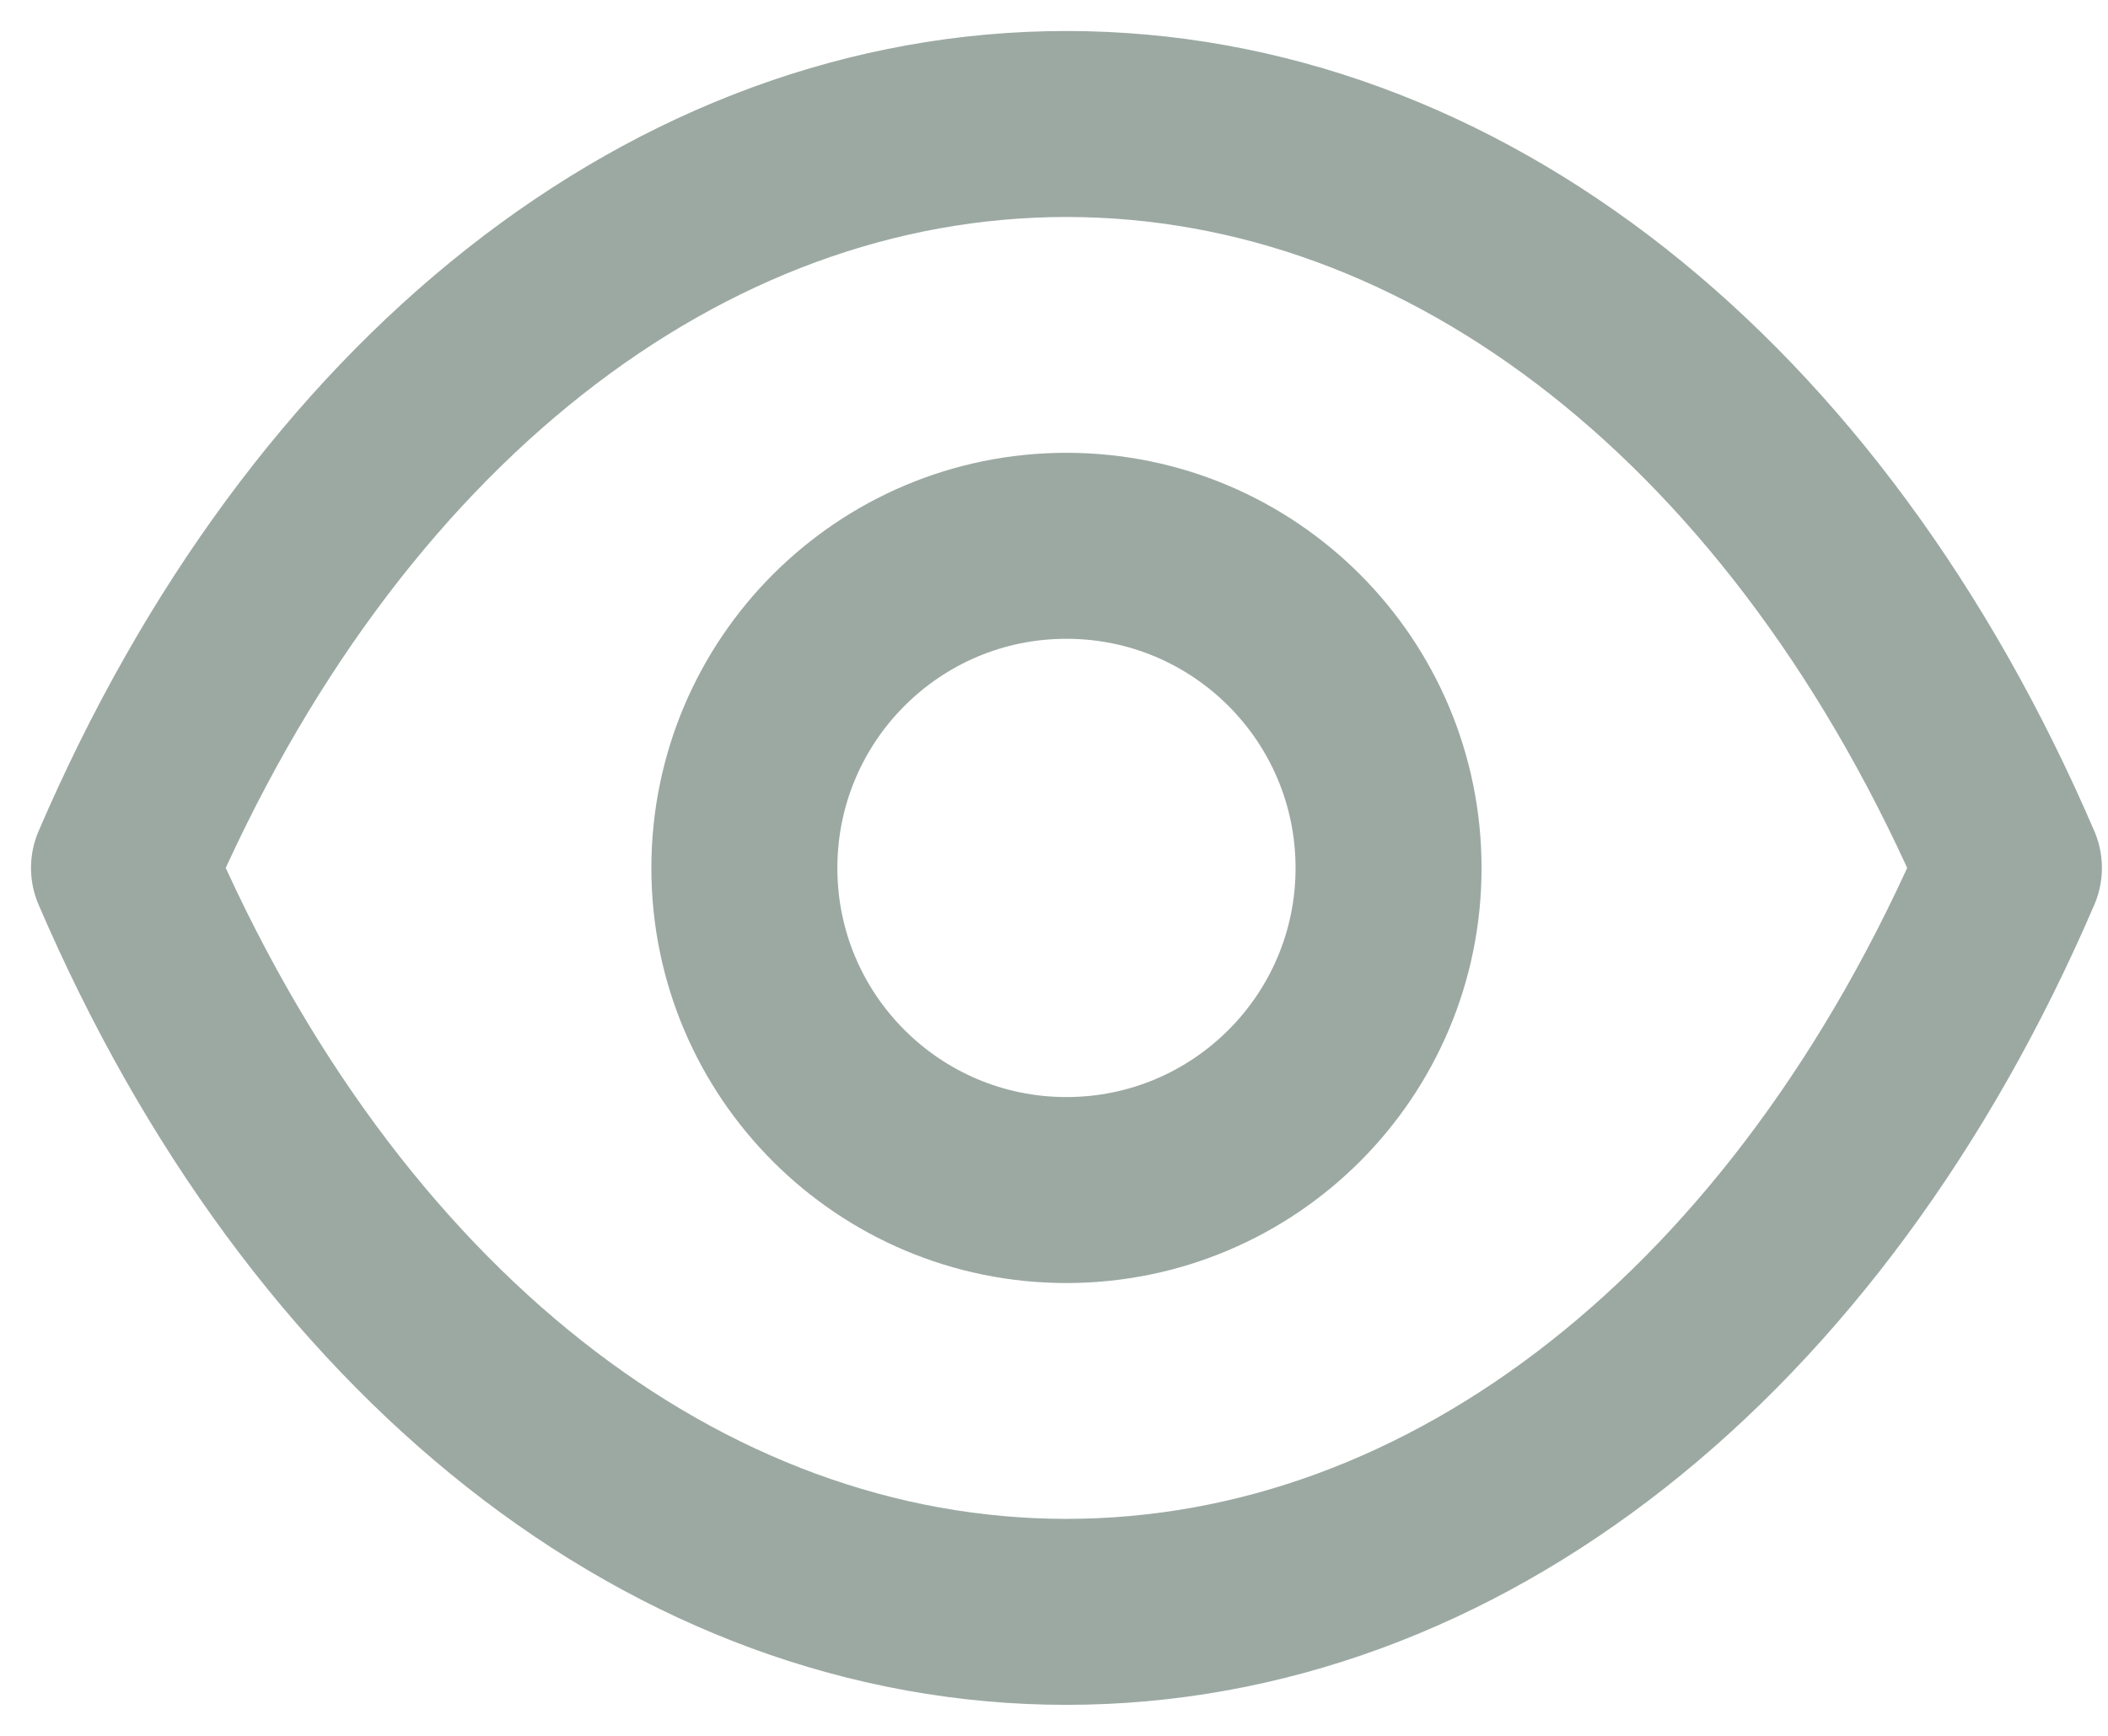
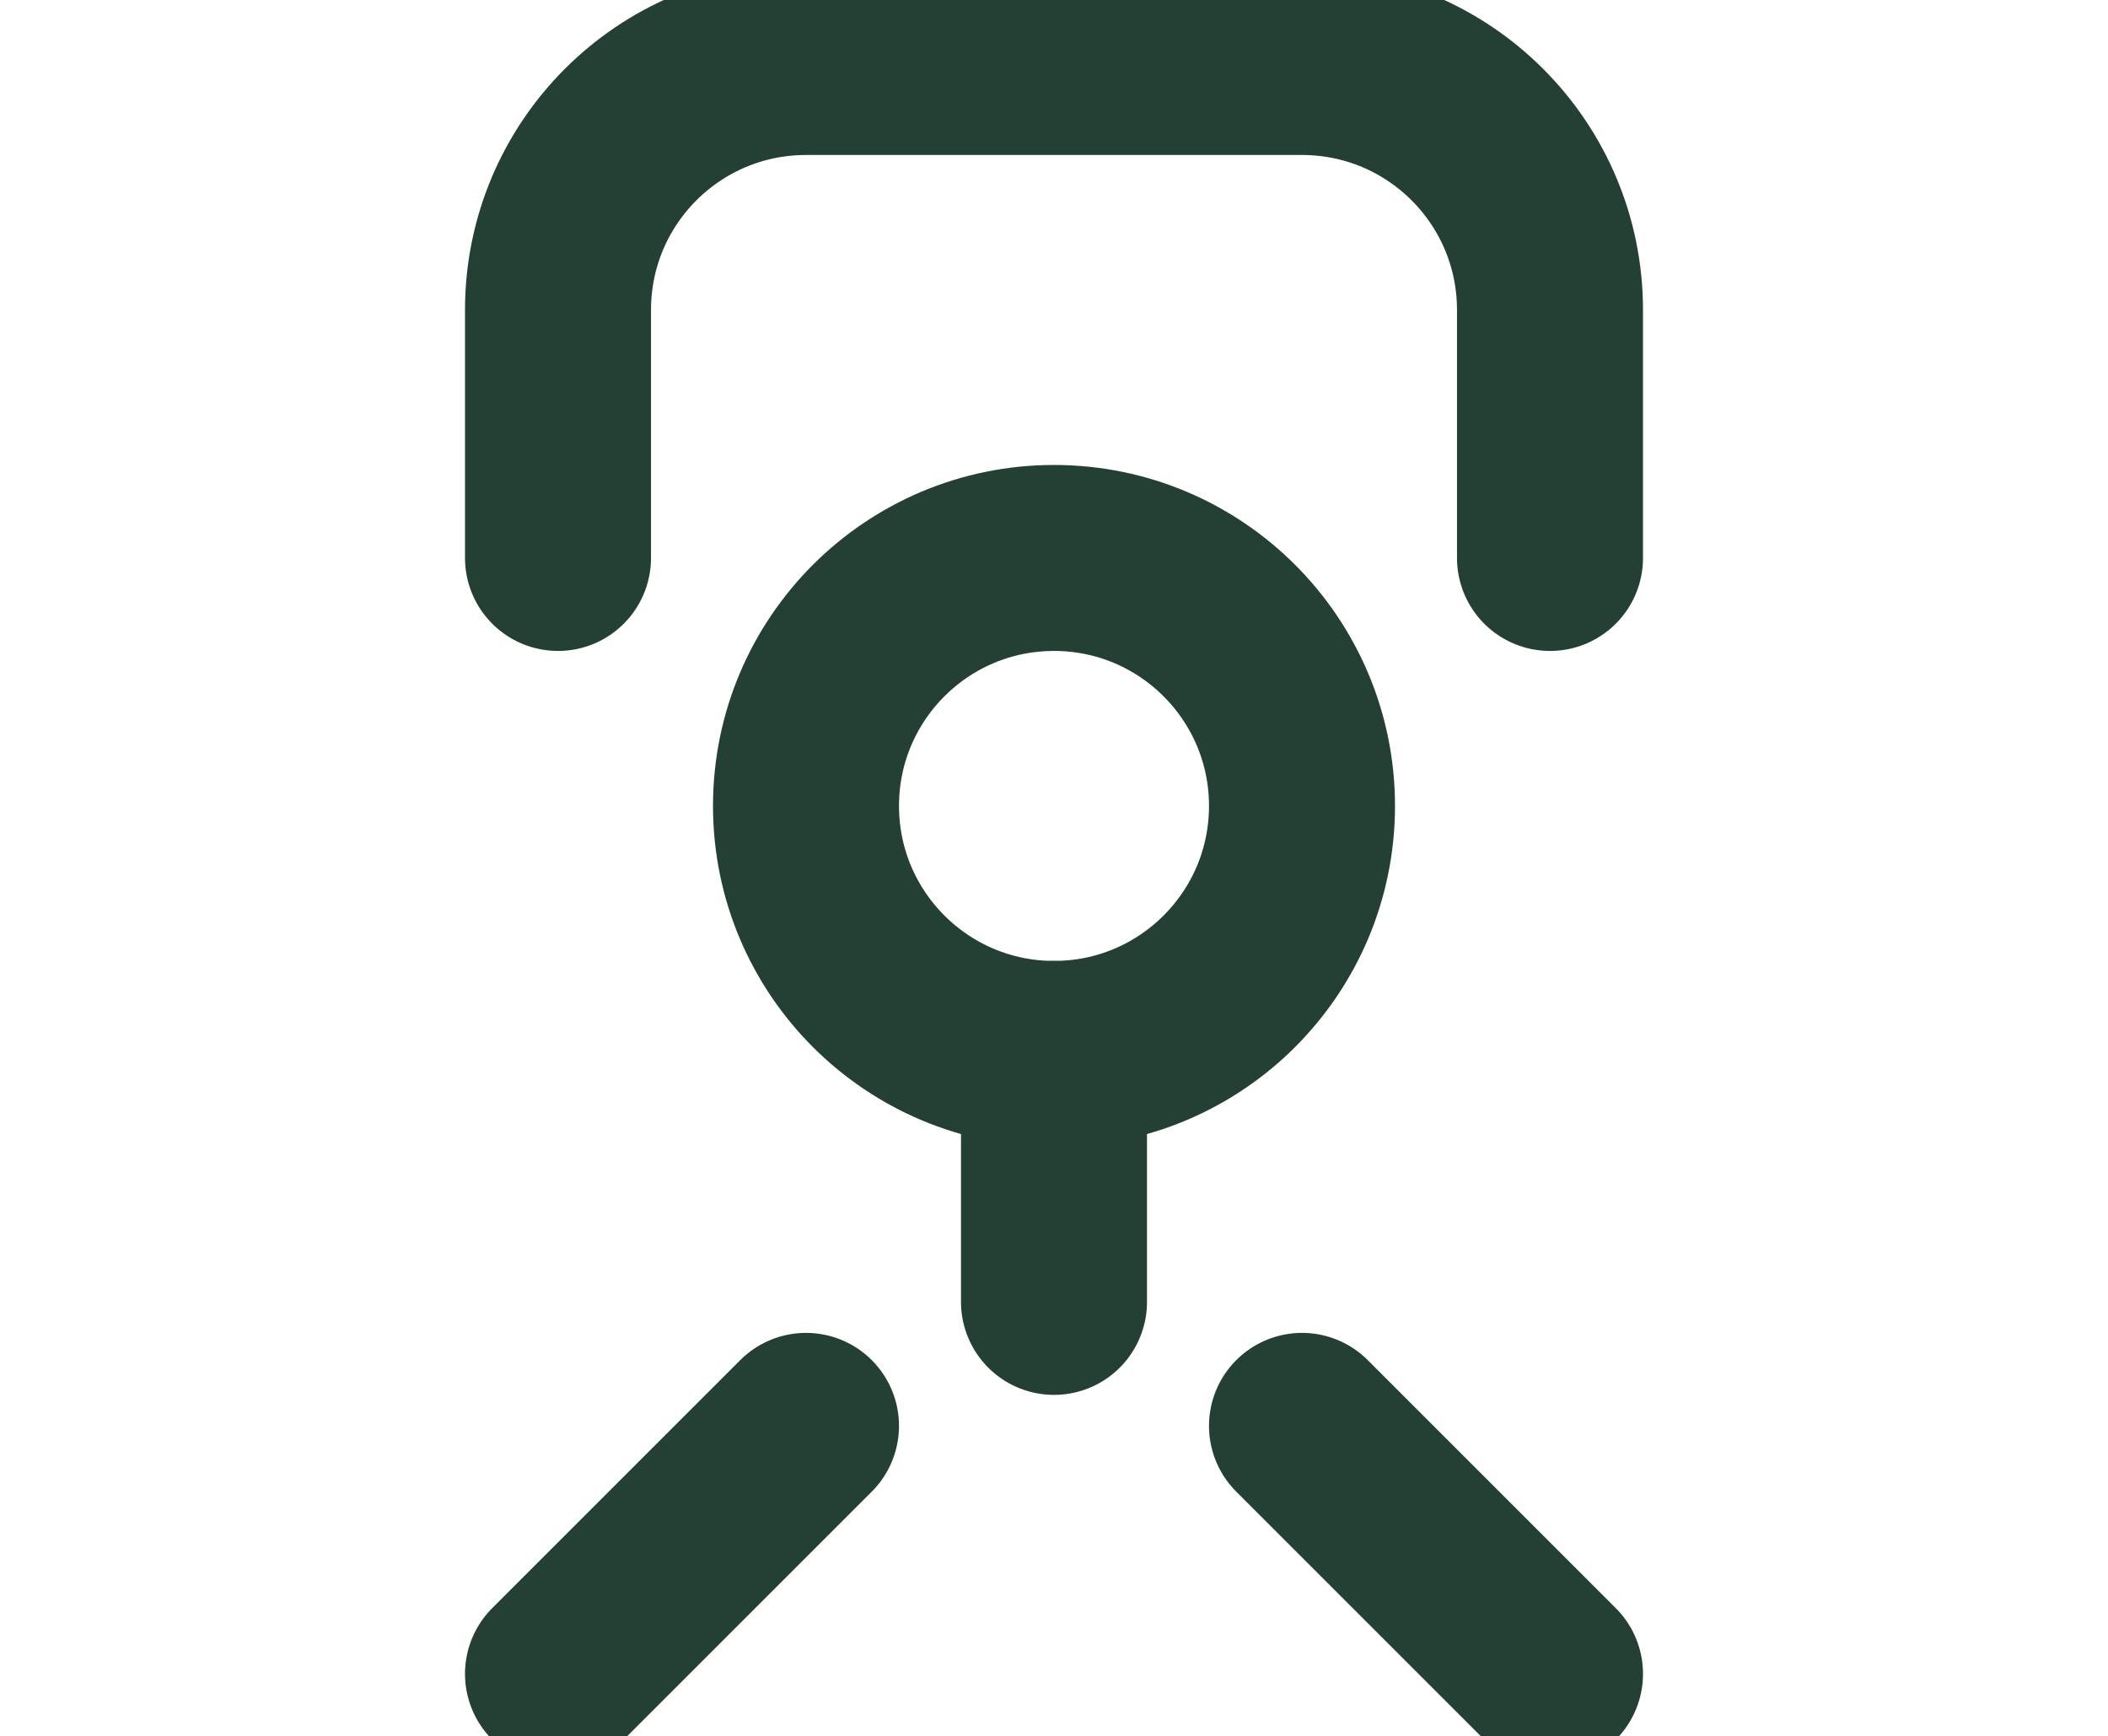
<svg xmlns="http://www.w3.org/2000/svg" width="17" height="14" viewBox="0 0 17 14" fill="none">
-   <g opacity="0.45">
-     <path fill-rule="evenodd" clip-rule="evenodd" d="M11.198 7.001C11.198 8.435 10.035 9.598 8.6 9.598C7.166 9.598 6.003 8.435 6.003 7.001C6.003 5.565 7.166 4.402 8.6 4.402C10.035 4.402 11.198 5.565 11.198 7.001Z" stroke="#244034" stroke-width="1.5" stroke-linecap="round" stroke-linejoin="round" />
-     <path fill-rule="evenodd" clip-rule="evenodd" d="M8.599 13C11.728 13 14.59 10.75 16.201 7C14.59 3.25 11.728 1 8.599 1H8.602C5.473 1 2.611 3.25 1 7C2.611 10.75 5.473 13 8.602 13H8.599Z" stroke="#244034" stroke-width="1.5" stroke-linecap="round" stroke-linejoin="round" />
-   </g>
+   <path d="M12.5 4.5V2.5C12.5 1.395 11.605 0.5 10.5 0.5H6.5C5.395 0.5 4.5 1.395 4.5 2.5V4.5" stroke="#244034" stroke-width="1.5" stroke-linecap="round" stroke-linejoin="round" />
+   <path d="M8.5 8.5V10.5" stroke="#244034" stroke-width="1.5" stroke-linecap="round" stroke-linejoin="round" />
+   <circle cx="8.5" cy="6.5" r="2" stroke="#244034" stroke-width="1.5" />
+   <path d="M6.5 11.5L4.5 13.5" stroke="#244034" stroke-width="1.5" stroke-linecap="round" stroke-linejoin="round" />
+   <path d="M10.5 11.5L12.5 13.5" stroke="#244034" stroke-width="1.5" stroke-linecap="round" stroke-linejoin="round" />
</svg>
